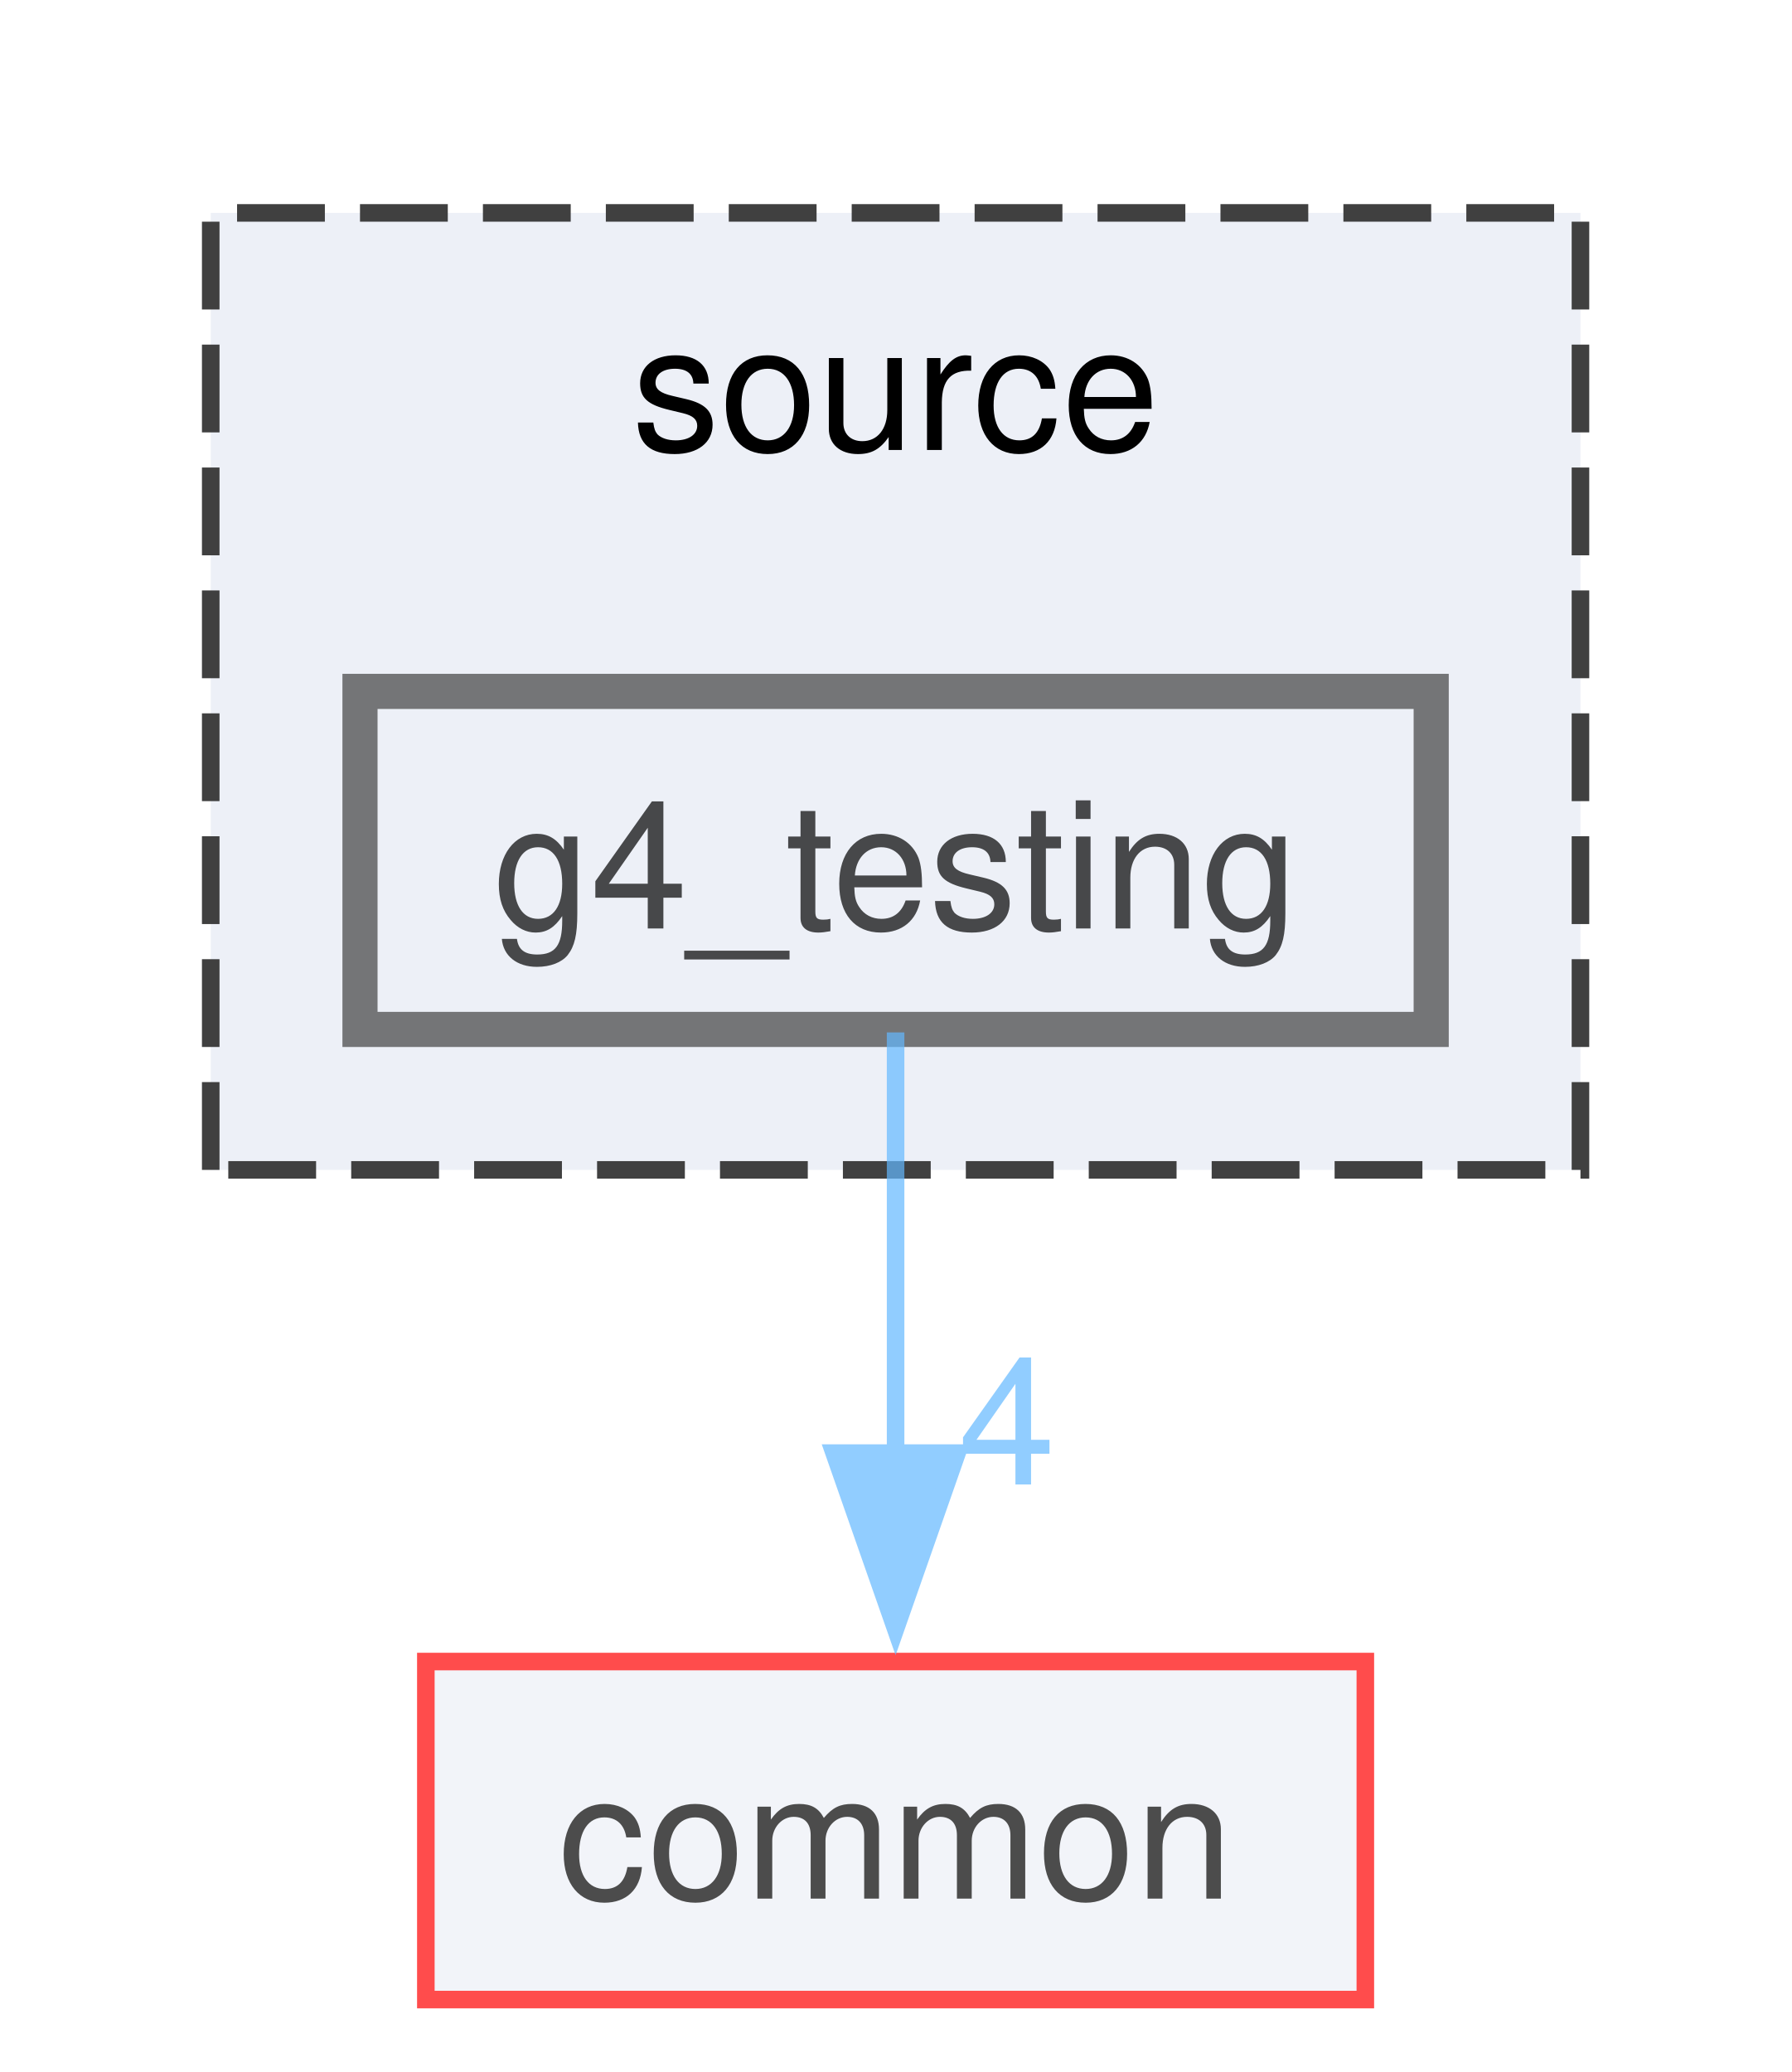
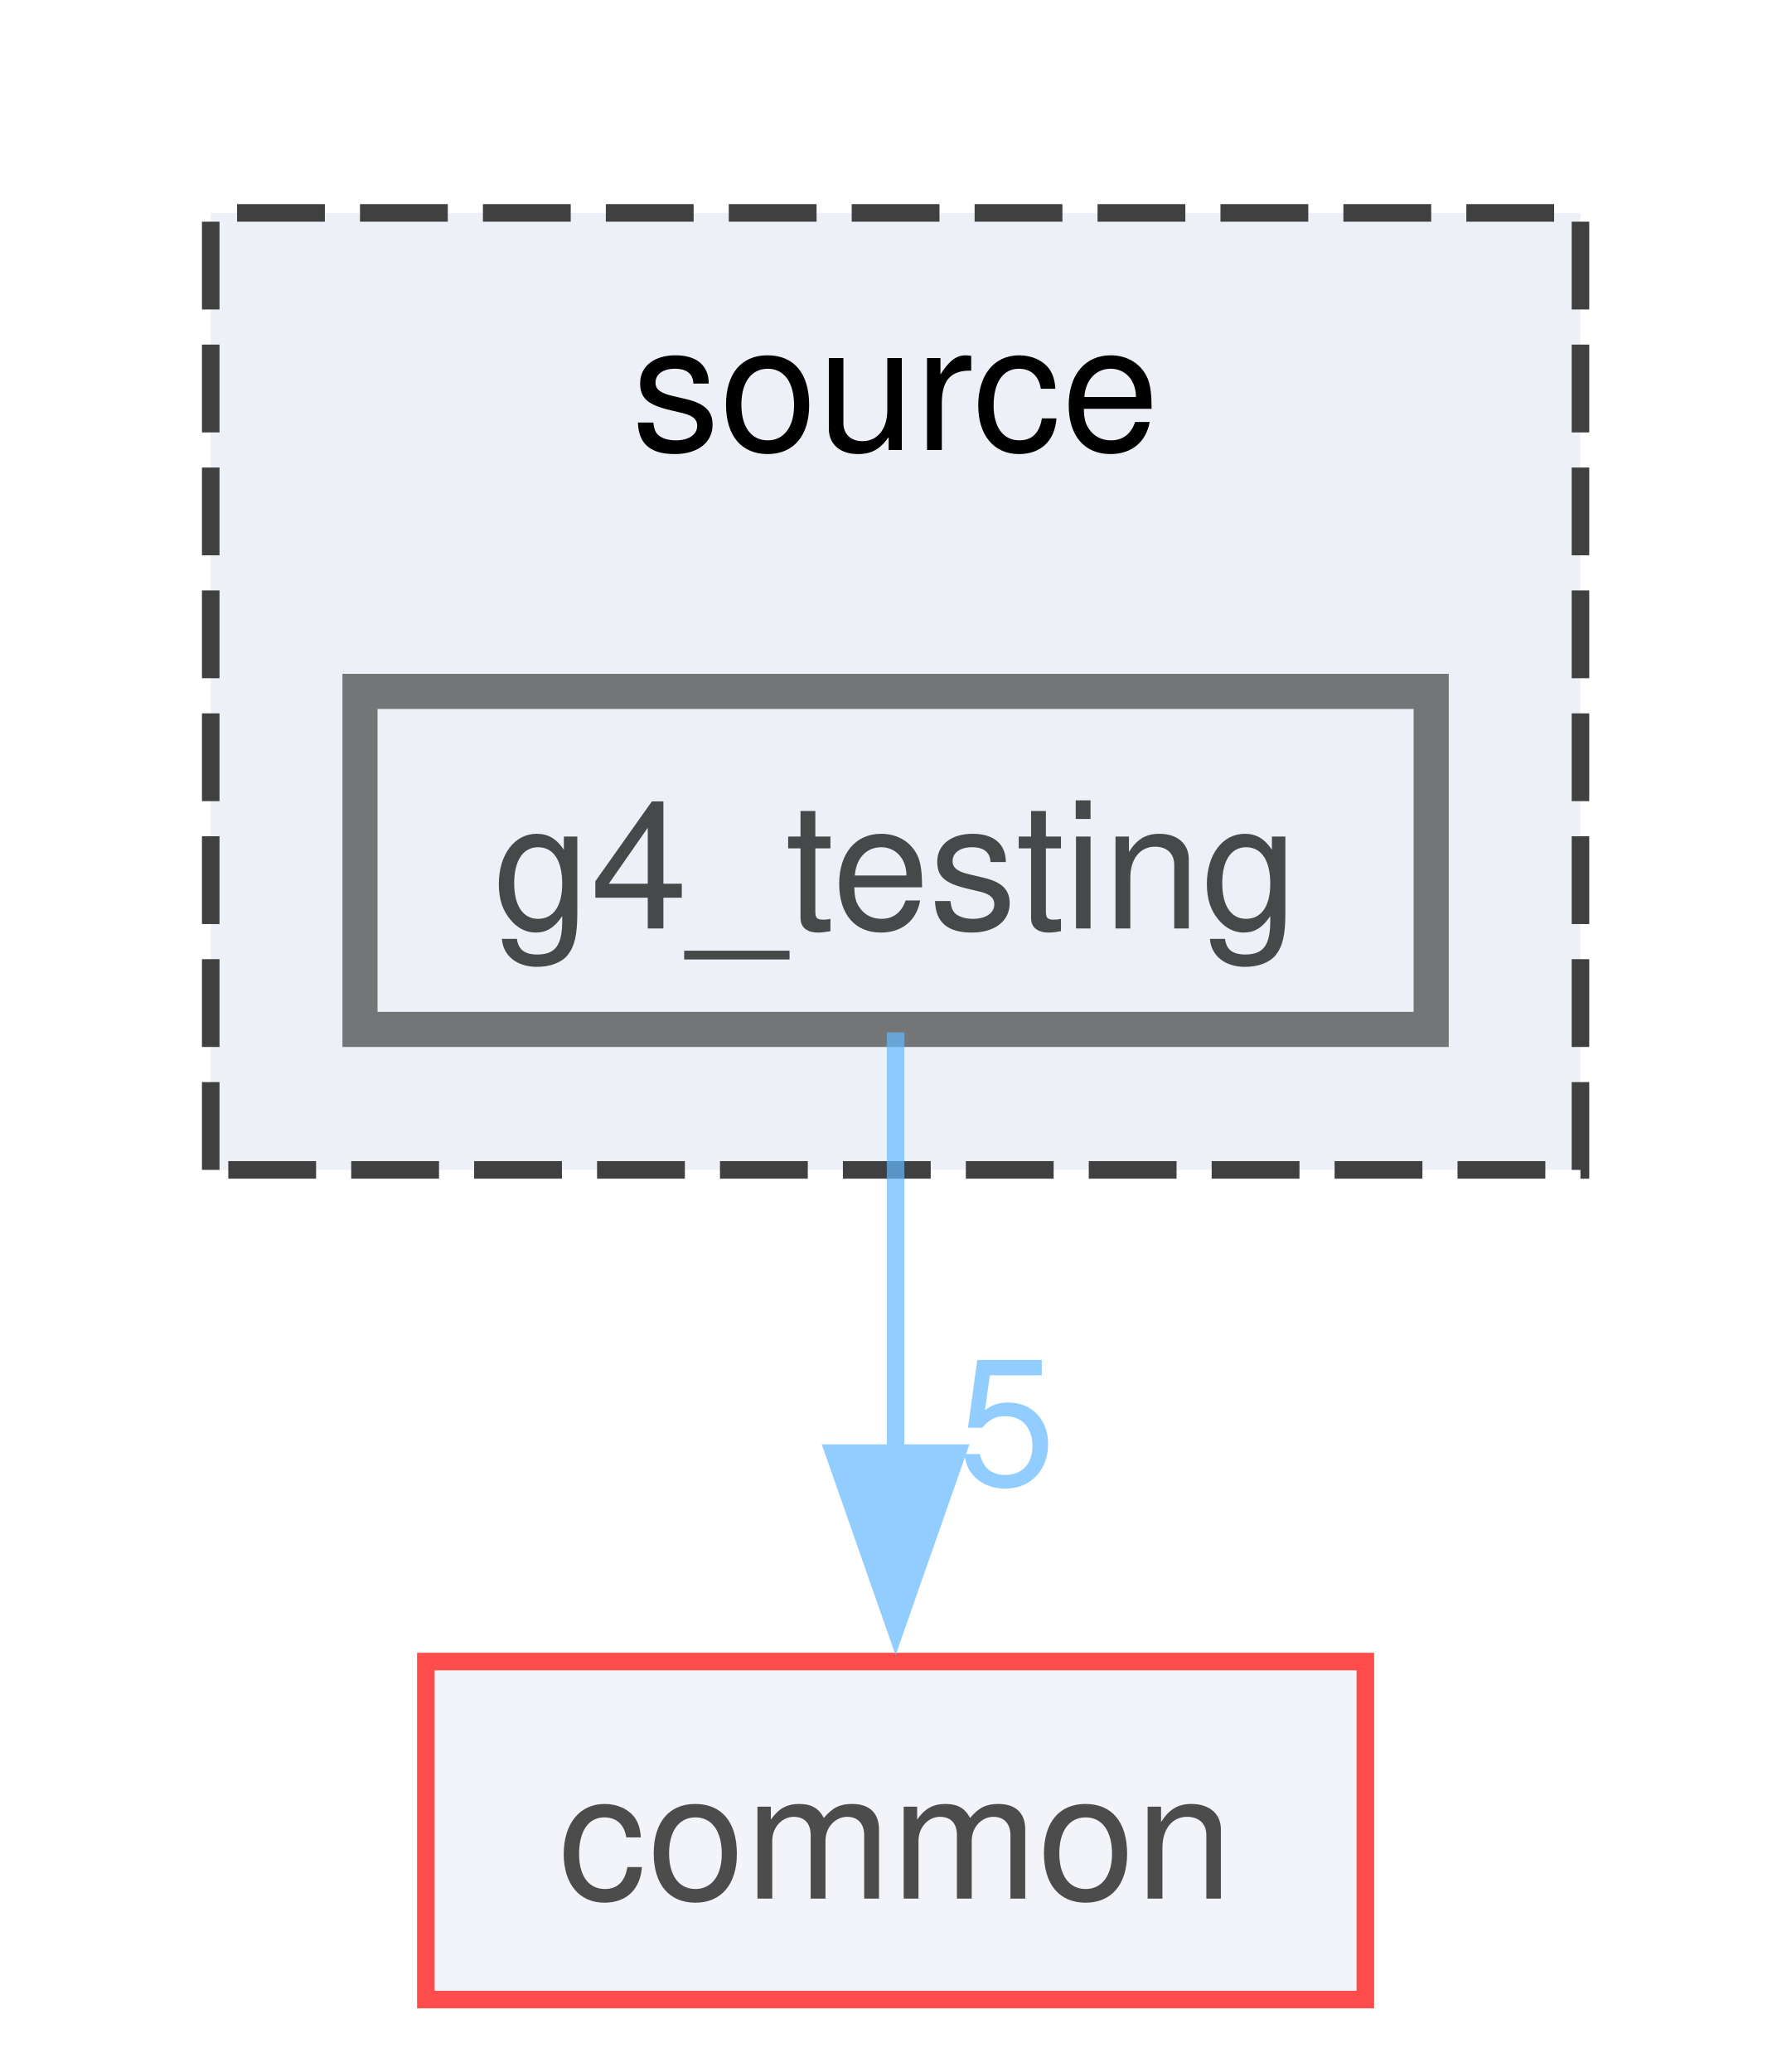
<svg xmlns="http://www.w3.org/2000/svg" xmlns:xlink="http://www.w3.org/1999/xlink" width="102pt" height="118pt" viewBox="0.00 0.00 102.00 117.75">
  <svg id="main" version="1.1" xml:space="preserve">
    <style type="text/css">
.node, .edge {opacity: 0.7;}
.node.selected, .edge.selected {opacity: 1;}
.edge:hover path { stroke: red; }
.edge:hover polygon { stroke: red; fill: red; }
</style>
    <svg id="graph" class="graph">
      <g id="graph0" class="graph" transform="scale(1 1) rotate(0) translate(4 113.75)">
        <g id="clust1" class="cluster">
          <g id="a_clust1">
            <a xlink:href="dir_b2f33c71d4aa5e7af42a1ca61ff5af1b.html" target="_top" xlink:title="source">
              <polygon fill="#edf0f7" stroke="#404040" stroke-dasharray="5,2" points="8,-47.25 8,-101.75 86,-101.75 86,-47.25 8,-47.25" />
              <text text-anchor="middle" x="47" y="-88.25" font-family="Helvetica,sans-Serif" font-size="10.00">source</text>
            </a>
          </g>
        </g>
        <g id="node1" class="node">
          <g id="a_node1">
            <a xlink:href="dir_044aef65200486a75d86f593c39f6fb0.html" target="_top" xlink:title="g4_testing">
              <polygon fill="#edf0f7" stroke="#404040" stroke-width="2" points="77.5,-74.5 16.5,-74.5 16.5,-55.25 77.5,-55.25 77.5,-74.5" />
              <text text-anchor="middle" x="47" y="-61" font-family="Helvetica,sans-Serif" font-size="10.00">g4_testing</text>
            </a>
          </g>
        </g>
        <g id="node2" class="node">
          <g id="a_node2">
            <a xlink:href="dir_bdd9a5d540de89e9fe90efdfc6973a4f.html" target="_top" xlink:title="common">
              <polygon fill="#edf0f7" stroke="red" points="73.75,-19.25 20.25,-19.25 20.25,0 73.75,0 73.75,-19.25" />
              <text text-anchor="middle" x="47" y="-5.75" font-family="Helvetica,sans-Serif" font-size="10.00">common</text>
            </a>
          </g>
        </g>
        <g id="edge1" class="edge">
          <g id="a_edge1">
            <a xlink:href="dir_000034_000012.html" target="_top">
              <path fill="none" stroke="#63b8ff" d="M47,-55.08C47,-48.57 47,-39.42 47,-31.12" />
              <polygon fill="#63b8ff" stroke="#63b8ff" points="50.5,-31.12 47,-21.12 43.5,-31.12 50.5,-31.12" />
            </a>
          </g>
          <g id="a_edge1-headlabel">
-             <a xlink:href="dir_000034_000012.html" target="_top" xlink:title="4">
-               <text text-anchor="middle" x="53.34" y="-29.33" font-family="Helvetica,sans-Serif" font-size="10.00" fill="#63b8ff">4</text>
+             <a xlink:href="dir_000034_000012.html" target="_top" xlink:title="5">
+               <text text-anchor="middle" x="53.34" y="-29.33" font-family="Helvetica,sans-Serif" font-size="10.00" fill="#63b8ff">5</text>
            </a>
          </g>
        </g>
      </g>
    </svg>
  </svg>
  <style type="text/css">

[data-mouse-over-selected='false'] { opacity: 0.7; }
[data-mouse-over-selected='true']  { opacity: 1.0; }

</style>
</svg>
